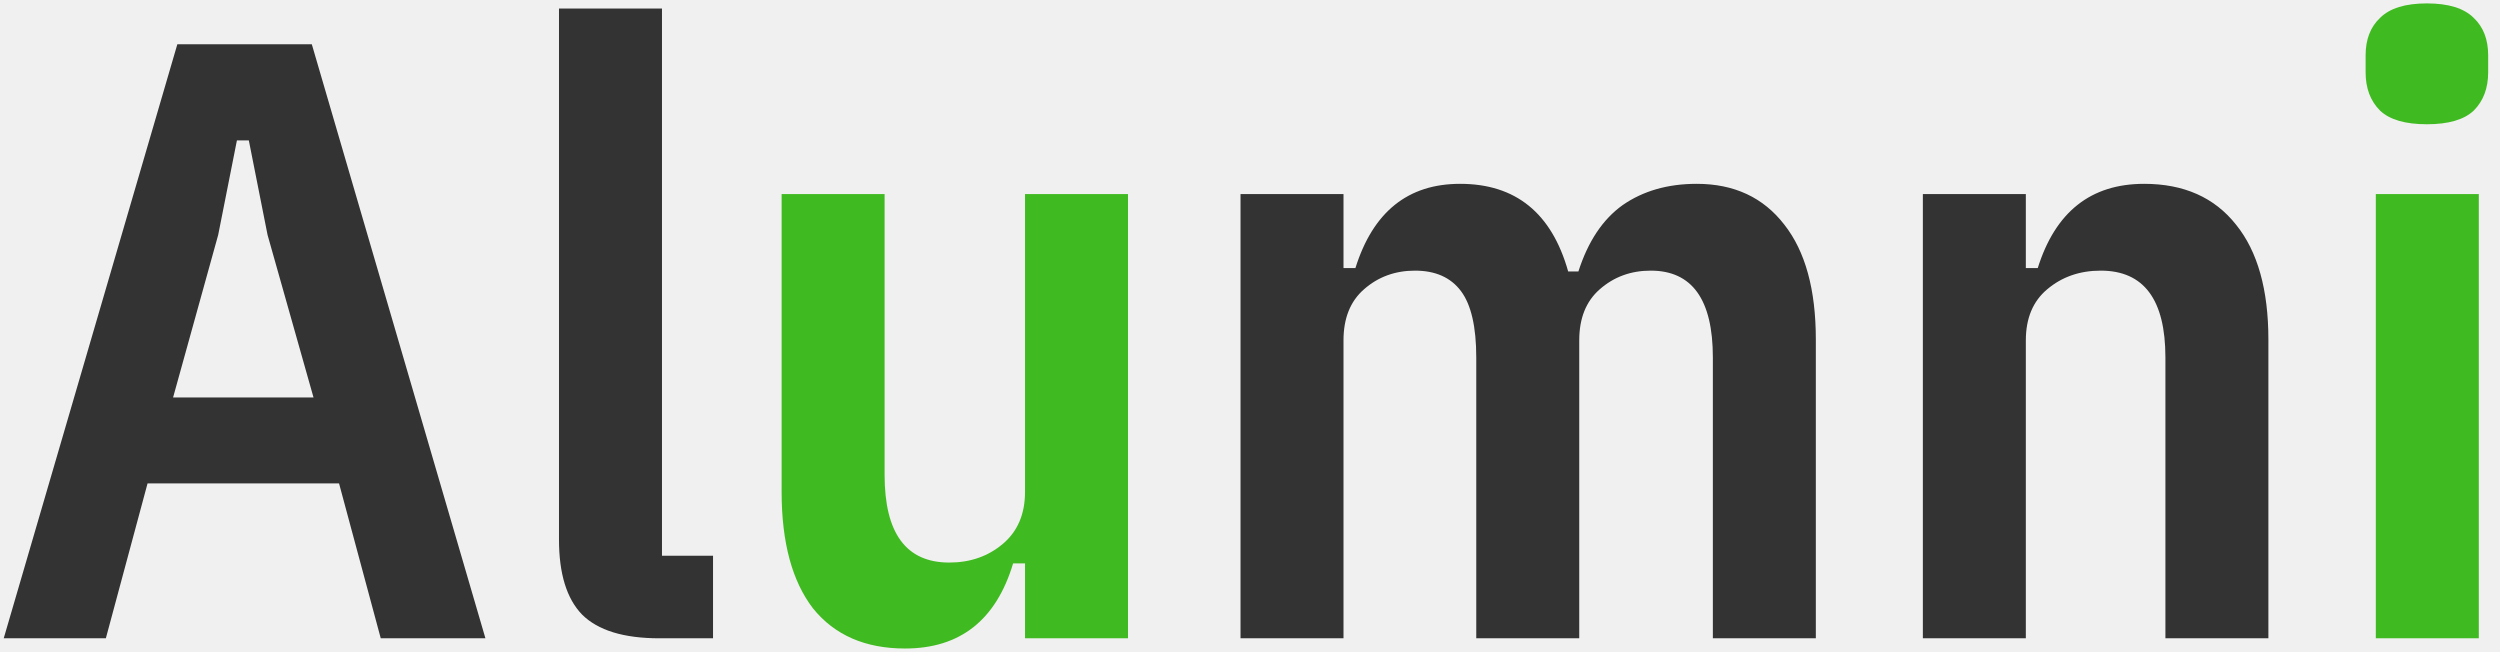
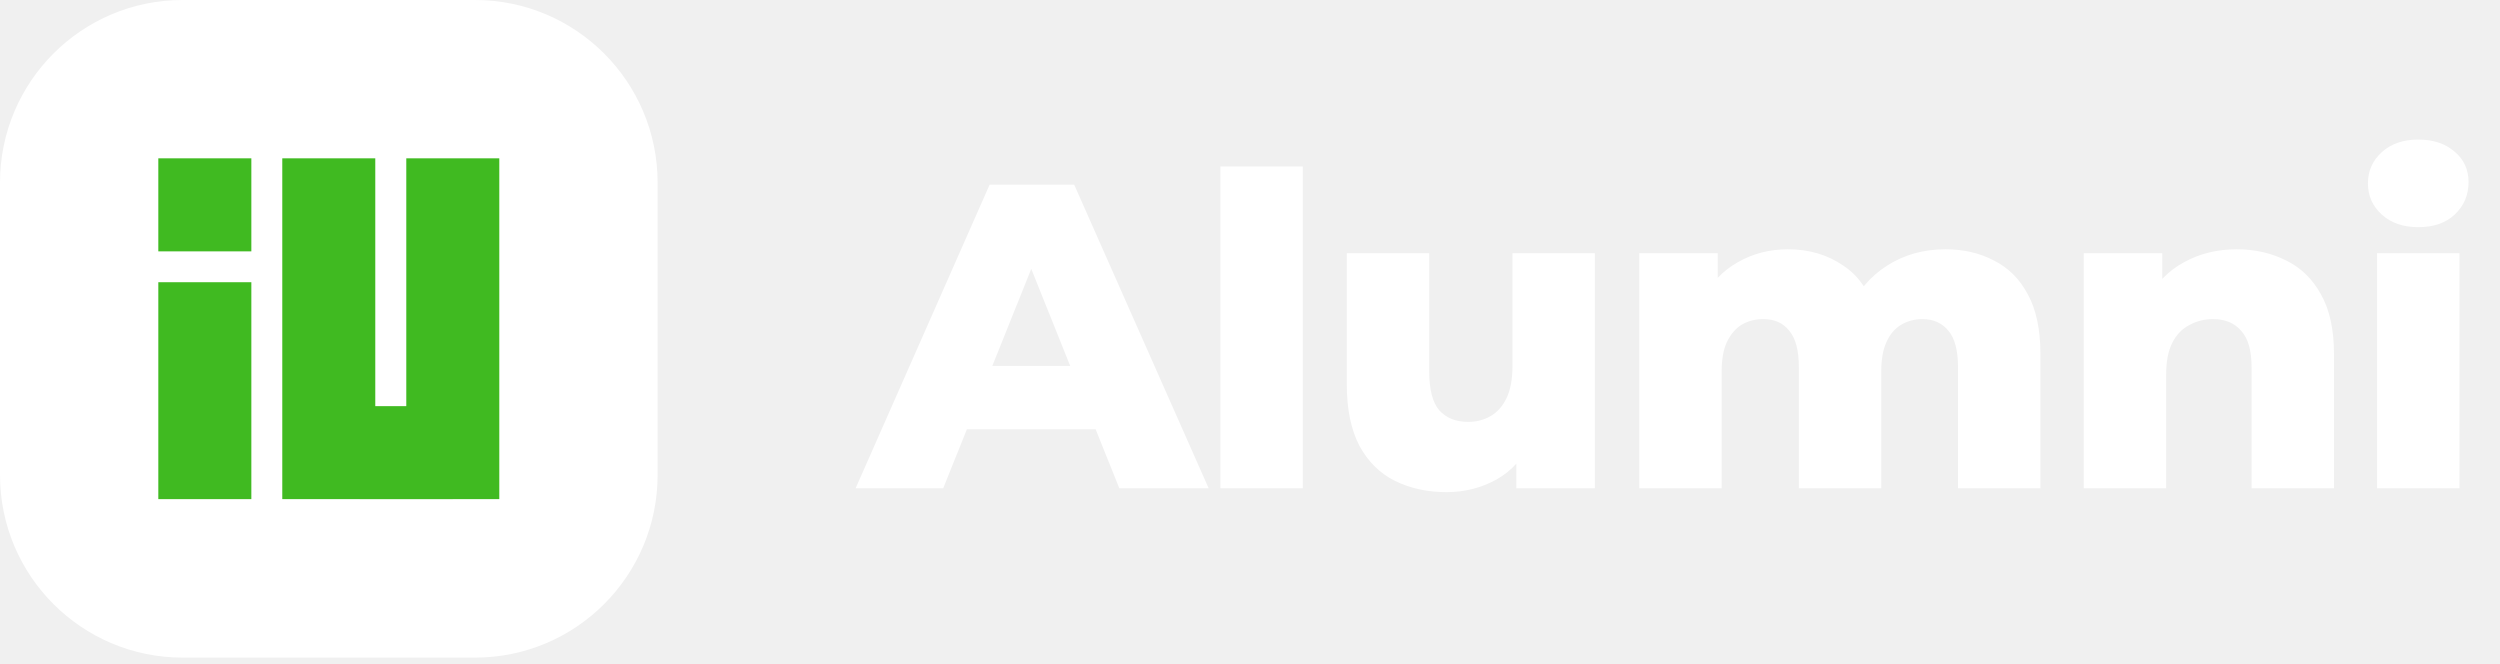
- <svg xmlns="http://www.w3.org/2000/svg" width="188" height="49" viewBox="0 0 188 49" fill="none">
-   <path d="M28.632 48L25.496 36.352H11.096L7.96 48H0.28L13.336 3.328H23.448L36.504 48H28.632ZM20.12 17.664L18.712 10.56H17.816L16.408 17.664L13.016 29.888H23.576L20.12 17.664ZM49.589 48C46.901 48 44.959 47.403 43.764 46.208C42.612 45.013 42.036 43.136 42.036 40.576V0.64H49.781V41.792H53.62V48H49.589ZM93.287 48V14.592H101.031V20.16H101.927C103.249 15.936 105.873 13.824 109.799 13.824C113.98 13.824 116.689 16.021 117.927 20.416H118.695C119.42 18.155 120.529 16.491 122.023 15.424C123.559 14.357 125.415 13.824 127.591 13.824C130.407 13.824 132.604 14.848 134.183 16.896C135.761 18.901 136.551 21.781 136.551 25.536V48H128.807V26.88C128.807 22.528 127.249 20.352 124.135 20.352C122.641 20.352 121.361 20.821 120.295 21.76C119.271 22.656 118.759 23.936 118.759 25.6V48H111.015V26.88C111.015 24.576 110.631 22.912 109.863 21.888C109.095 20.864 107.943 20.352 106.407 20.352C104.913 20.352 103.633 20.821 102.567 21.76C101.543 22.656 101.031 23.936 101.031 25.6V48H93.287ZM144.599 48V14.592H152.343V20.16H153.239C154.562 15.936 157.228 13.824 161.239 13.824C164.226 13.824 166.53 14.848 168.151 16.896C169.772 18.901 170.583 21.781 170.583 25.536V48H162.839V26.88C162.839 22.528 161.218 20.352 157.975 20.352C156.396 20.352 155.052 20.821 153.943 21.76C152.876 22.656 152.343 23.936 152.343 25.6V48H144.599Z" fill="#333333" />
-   <path d="M77.082 42.368H76.186C74.906 46.635 72.196 48.768 68.058 48.768C65.071 48.768 62.767 47.765 61.145 45.76C59.567 43.712 58.778 40.789 58.778 36.992V14.592H66.522V35.712C66.522 40.107 68.143 42.304 71.385 42.304C72.964 42.304 74.308 41.835 75.418 40.896C76.527 39.957 77.082 38.656 77.082 36.992V14.592H84.826V48H77.082V42.368ZM182.502 9.344C180.88 9.344 179.707 9.003 178.982 8.32C178.256 7.595 177.894 6.635 177.894 5.44V4.16C177.894 2.965 178.256 2.027 178.982 1.344C179.707 0.619 180.88 0.256 182.502 0.256C184.123 0.256 185.296 0.619 186.022 1.344C186.747 2.027 187.11 2.965 187.11 4.16V5.44C187.11 6.635 186.747 7.595 186.022 8.32C185.296 9.003 184.123 9.344 182.502 9.344ZM178.661 14.592H186.406V48H178.661V14.592Z" fill="#40BA21" />
+ <svg xmlns="http://www.w3.org/2000/svg" width="196" height="52" viewBox="0 0 196 52" fill="none">
+   <rect width="51.557" height="51.557" rx="14.321" fill="white" />
+   <path d="M19.706 12.413H12.412V19.707H19.706V12.413Z" fill="#40BA21" />
+   <path d="M39.145 12.413H31.853V31.842H29.422V12.413H22.131V39.131H28.205V39.134H35.499V39.131H39.145V12.413Z" fill="#40BA21" />
+   <path d="M19.706 22.126H12.412V39.132H19.706V22.126Z" fill="#40BA21" />
+   <path d="M67.081 38.278L77.587 14.478H84.217L94.757 38.278H87.753L79.525 17.776H82.177L73.949 38.278H67.081ZM72.827 33.654L74.561 28.69H86.189L87.923 33.654H72.827ZM95.679 38.278V13.05H102.139V38.278H95.679ZM113.409 38.584C111.913 38.584 110.565 38.29 109.363 37.7C108.185 37.111 107.255 36.193 106.575 34.946C105.918 33.677 105.589 32.079 105.589 30.152V19.85H112.049V29.098C112.049 30.526 112.31 31.546 112.831 32.158C113.375 32.77 114.135 33.076 115.109 33.076C115.744 33.076 116.322 32.929 116.843 32.634C117.365 32.34 117.784 31.875 118.101 31.24C118.419 30.583 118.577 29.744 118.577 28.724V19.85H125.037V38.278H118.883V33.076L120.073 34.538C119.439 35.898 118.521 36.918 117.319 37.598C116.118 38.256 114.815 38.584 113.409 38.584ZM152.522 19.544C153.95 19.544 155.22 19.839 156.33 20.428C157.464 20.995 158.348 21.879 158.982 23.08C159.64 24.282 159.968 25.834 159.968 27.738V38.278H153.508V28.792C153.508 27.478 153.259 26.526 152.76 25.936C152.262 25.324 151.582 25.018 150.72 25.018C150.108 25.018 149.553 25.166 149.054 25.46C148.556 25.755 148.17 26.208 147.898 26.82C147.626 27.41 147.49 28.18 147.49 29.132V38.278H141.03V28.792C141.03 27.478 140.781 26.526 140.282 25.936C139.806 25.324 139.126 25.018 138.242 25.018C137.608 25.018 137.041 25.166 136.542 25.46C136.066 25.755 135.681 26.208 135.386 26.82C135.114 27.41 134.978 28.18 134.978 29.132V38.278H128.518V19.85H134.672V24.984L133.448 23.522C134.128 22.208 135.058 21.222 136.236 20.564C137.415 19.884 138.73 19.544 140.18 19.544C141.835 19.544 143.286 19.975 144.532 20.836C145.802 21.675 146.652 22.99 147.082 24.78L144.974 24.338C145.632 22.842 146.618 21.675 147.932 20.836C149.27 19.975 150.8 19.544 152.522 19.544ZM175.368 19.544C176.796 19.544 178.088 19.839 179.244 20.428C180.4 20.995 181.306 21.879 181.964 23.08C182.644 24.282 182.984 25.834 182.984 27.738V38.278H176.524V28.792C176.524 27.478 176.252 26.526 175.708 25.936C175.186 25.324 174.45 25.018 173.498 25.018C172.818 25.018 172.194 25.177 171.628 25.494C171.061 25.789 170.619 26.254 170.302 26.888C169.984 27.523 169.826 28.35 169.826 29.37V38.278H163.366V19.85H169.52V25.086L168.33 23.556C169.032 22.219 169.996 21.222 171.22 20.564C172.444 19.884 173.826 19.544 175.368 19.544ZM186.36 38.278V19.85H192.82V38.278H186.36ZM189.59 17.81C188.411 17.81 187.459 17.482 186.734 16.824C186.008 16.167 185.646 15.351 185.646 14.376C185.646 13.402 186.008 12.586 186.734 11.928C187.459 11.271 188.411 10.942 189.59 10.942C190.768 10.942 191.72 11.26 192.446 11.894C193.171 12.506 193.534 13.3 193.534 14.274C193.534 15.294 193.171 16.144 192.446 16.824C191.743 17.482 190.791 17.81 189.59 17.81Z" fill="white" />
</svg>
